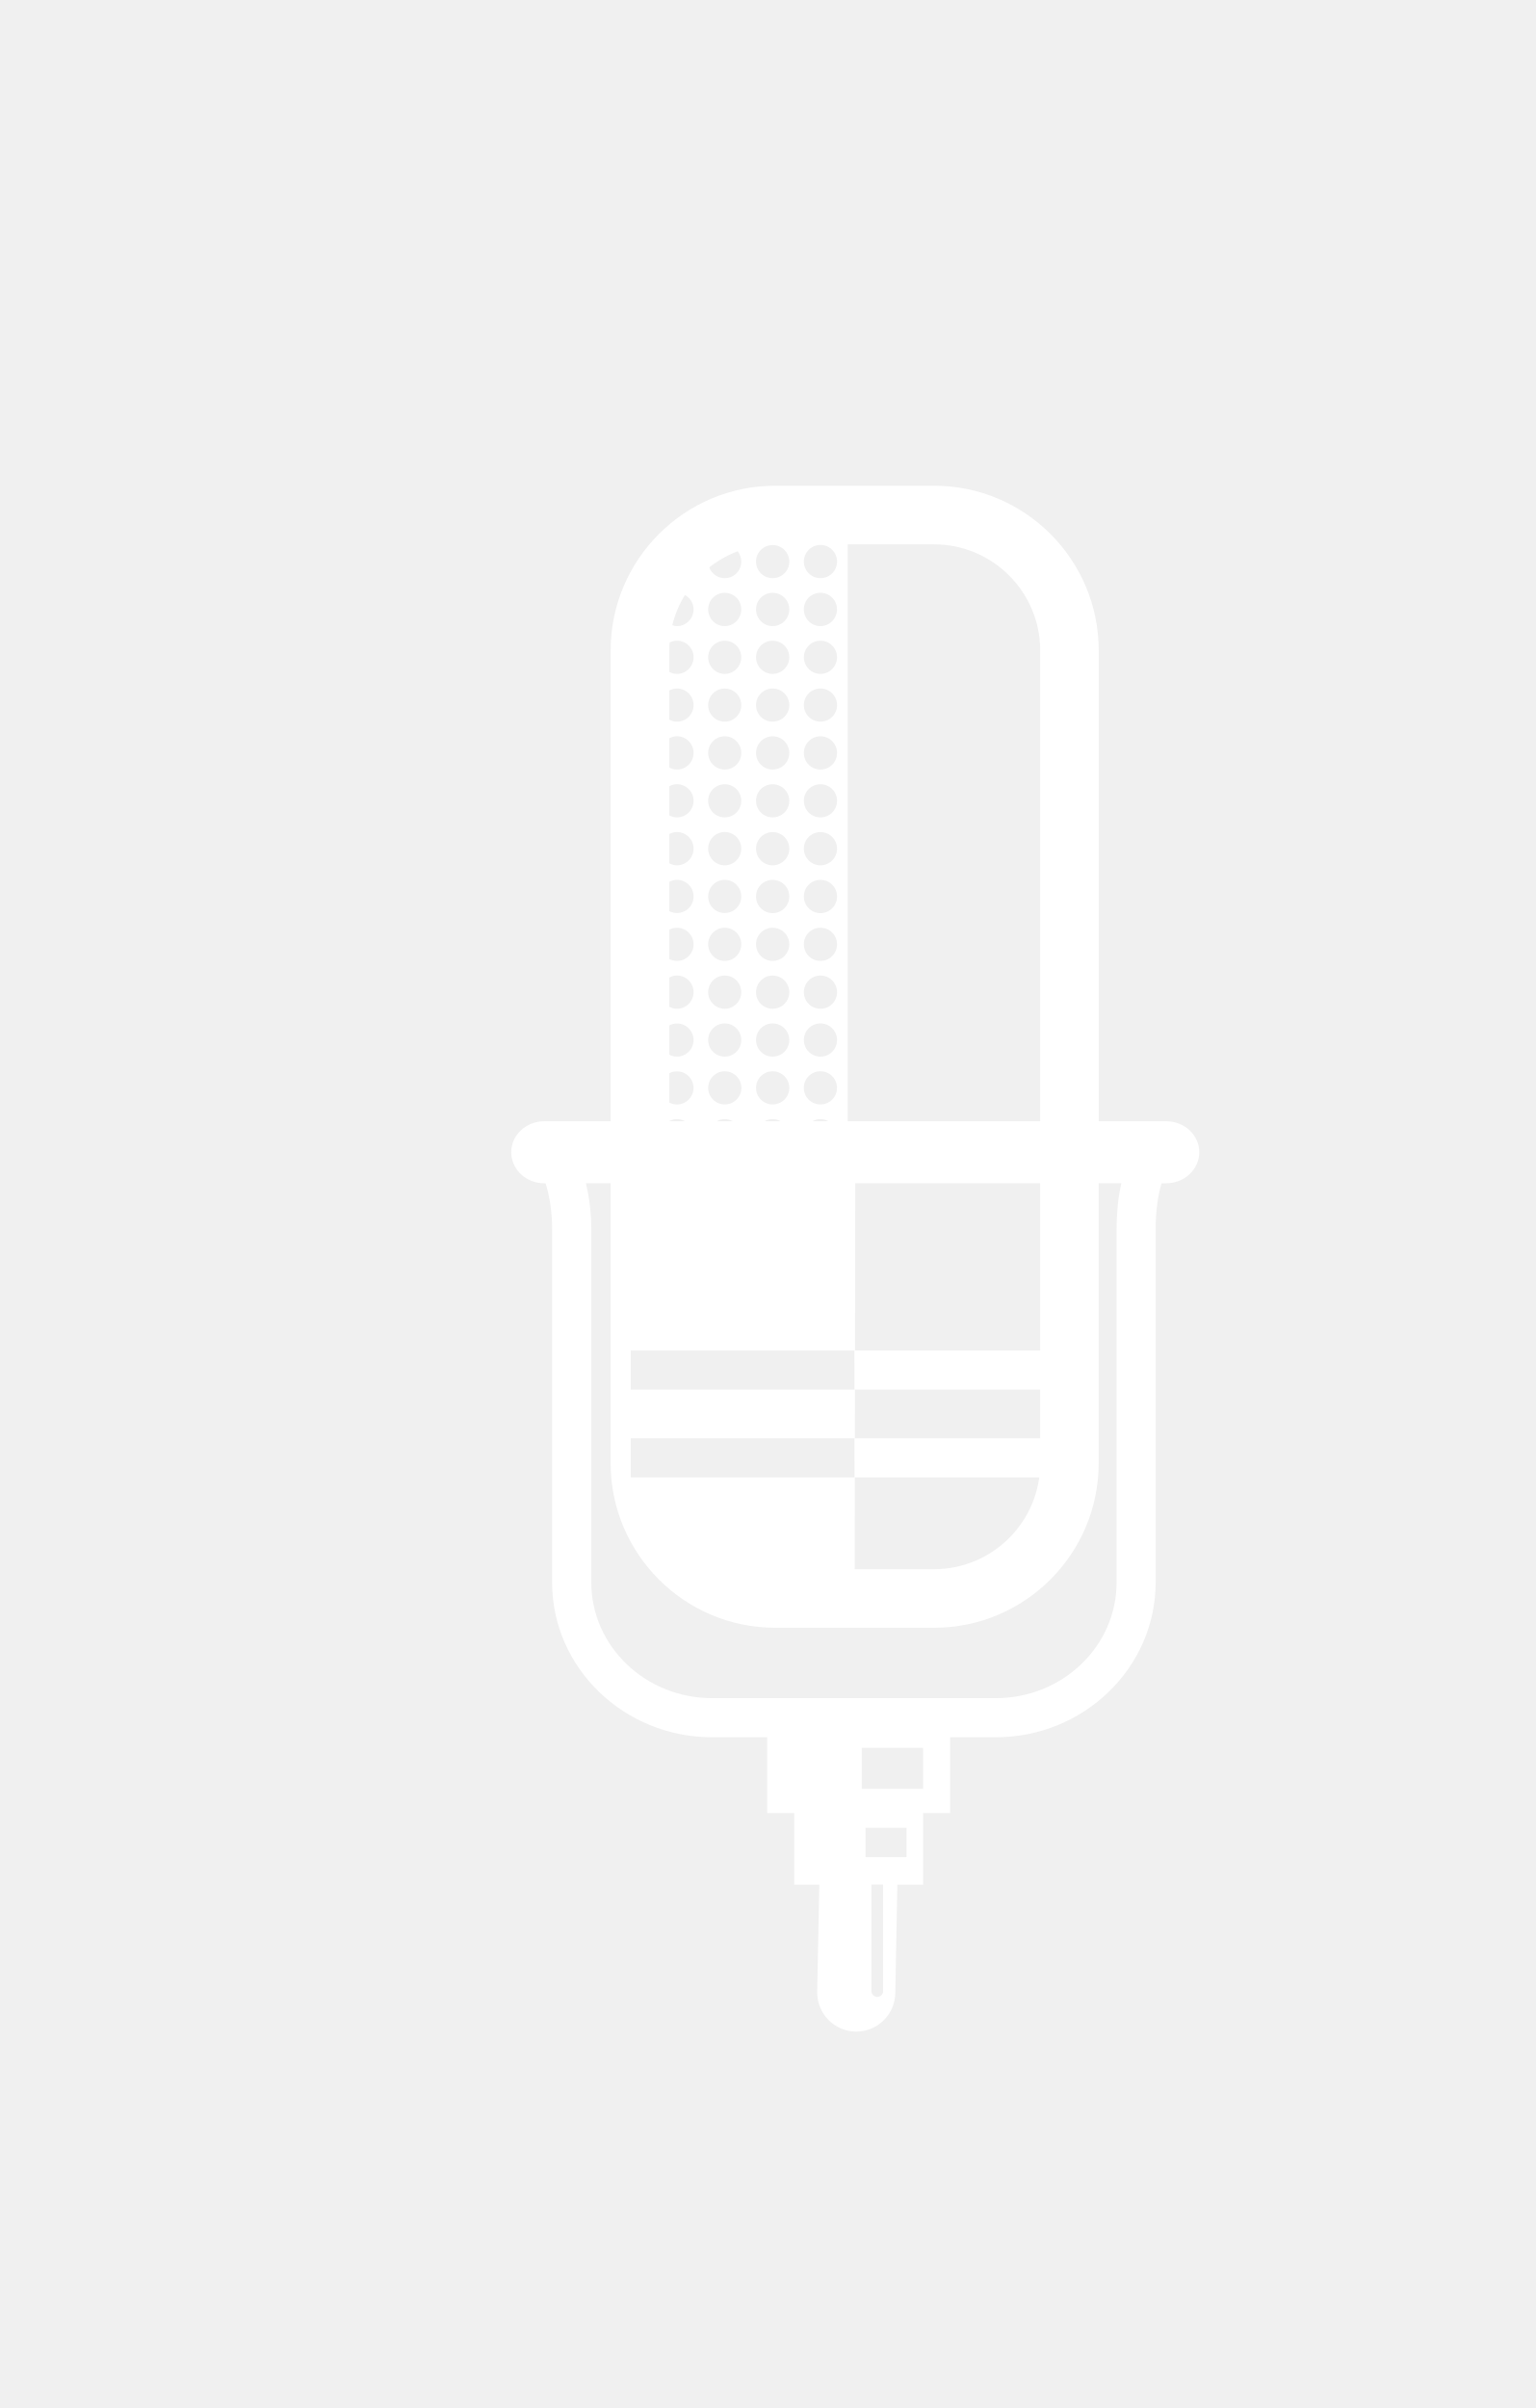
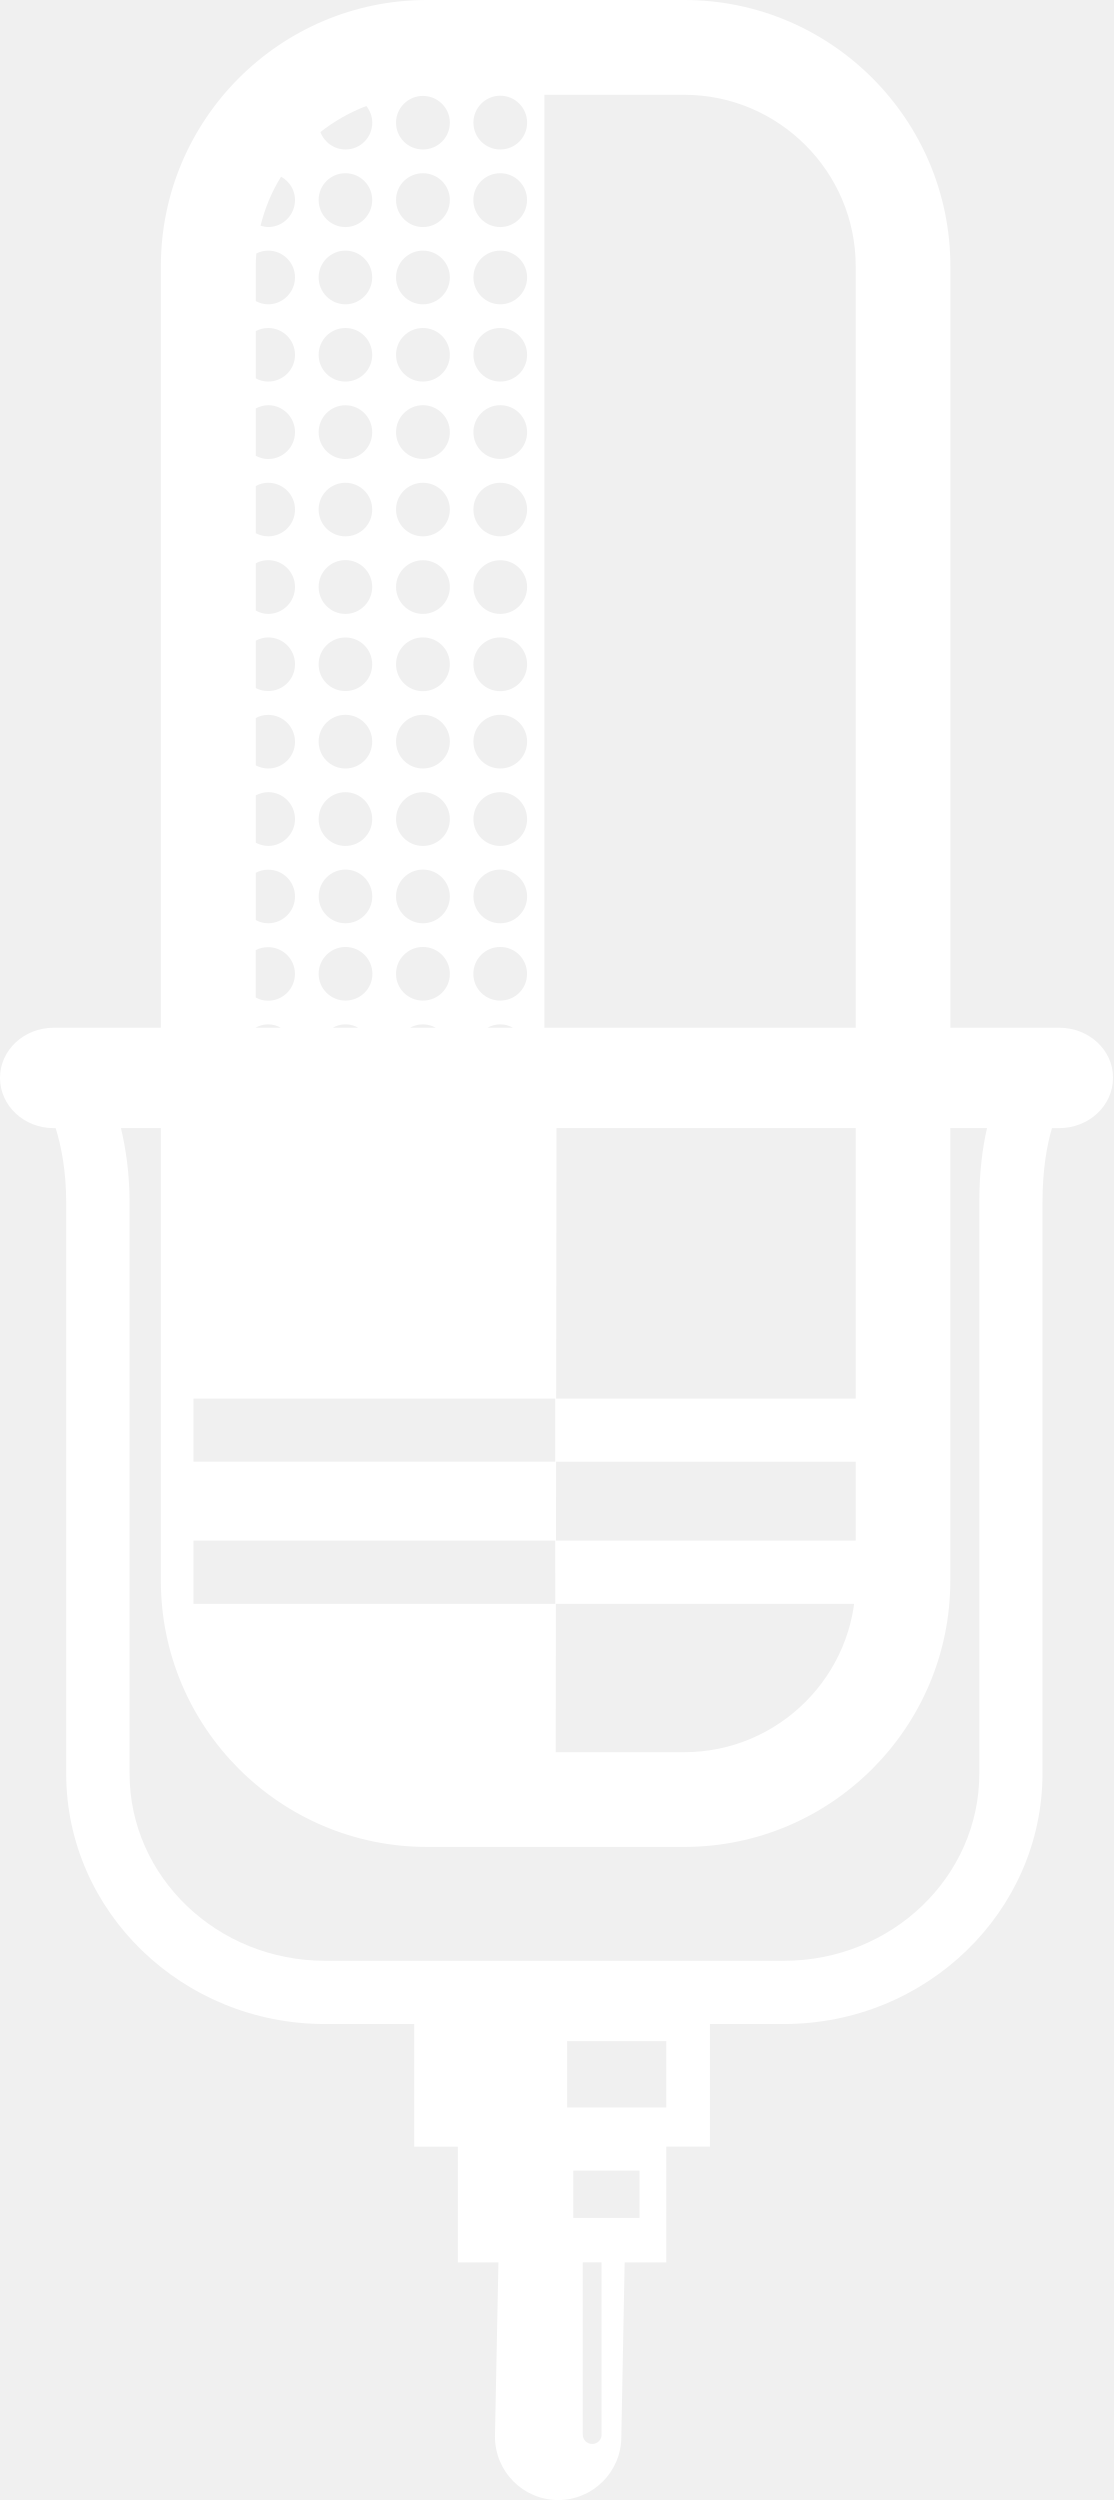
- <svg xmlns="http://www.w3.org/2000/svg" version="1.1" id="Calque_1" x="0px" y="0px" width="37.931px" height="59.483px" viewBox="0 0 37.931 59.483" enable-background="new 0 0 37.931 59.483" xml:space="preserve">
+ <svg xmlns="http://www.w3.org/2000/svg" version="1.1" id="Calque_1" x="0px" y="0px" width="17px" height="38.185px" viewBox="0 0 17 38.185" enable-background="new 0 0 17 38.185" xml:space="preserve">
  <g id="IcoSchedule">
-     <path fill="none" stroke="#000000" stroke-width="0.735" stroke-miterlimit="10" d="M15.812,28.639V16.065   c0-1.848,1.496-3.342,3.34-3.342h3.932c1.846,0,3.339,1.494,3.339,3.342v12.533L15.812,28.639z" />
+     <path fill="none" stroke="#000000" stroke-width="0.735" stroke-miterlimit="10" d="M3.182,16.641V4.066   c0-1.848,1.496-3.342,3.34-3.342h3.932c1.846,0,3.339,1.494,3.339,3.342V16.6L3.182,16.641z" />
    <g>
-       <rect x="21.118" y="33.361" fill="#FFFFFF" width="5.525" height="0.964" />
+       <rect x="8.488" y="21.362" fill="#FFFFFF" width="5.525" height="0.964" />
    </g>
    <g>
-       <rect x="21.118" y="35.53" fill="#FFFFFF" width="5.525" height="0.966" />
+       <rect x="8.488" y="23.531" fill="#FFFFFF" width="5.525" height="0.966" />
    </g>
-     <path fill="#FFFFFF" d="M28.812,27.697h-1.666V16.065c0-2.242-1.823-4.066-4.064-4.066h-3.93c-2.24,0-4.064,1.824-4.064,4.066   v11.632h-1.639c-0.452,0-0.818,0.343-0.818,0.765c0,0.425,0.366,0.768,0.818,0.768h0.031c0.084,0.267,0.161,0.652,0.161,1.136   v8.724c0,2.108,1.774,3.824,3.952,3.824h1.363v1.873h0.667v1.768h0.62l-0.053,2.656c-0.002,0.535,0.426,0.969,0.959,0.974   c0.001,0,0.002,0,0.006,0c0.529,0,0.963-0.429,0.965-0.961l0.051-2.669h0.636v-1.769h0.667v-1.872h1.129   c2.176,0,3.95-1.718,3.95-3.827v-8.721c0-0.515,0.071-0.887,0.145-1.136h0.11c0.455,0,0.822-0.343,0.822-0.768   C29.634,28.04,29.263,27.697,28.812,27.697z M25.7,16.065v11.632h-4.755v-14.25h2.136C24.524,13.447,25.7,14.623,25.7,16.065z    M25.7,29.229v6.915c0,1.444-1.176,2.618-2.619,2.618h-1.963l0.012-9.533H25.7z M16.726,24.919c-0.069,0-0.134-0.021-0.189-0.049   v-0.724c0.056-0.027,0.12-0.049,0.189-0.049c0.227,0,0.41,0.185,0.41,0.412C17.136,24.733,16.952,24.919,16.726,24.919z    M17.136,25.692c0,0.225-0.184,0.409-0.41,0.409c-0.069,0-0.134-0.018-0.189-0.049v-0.722c0.056-0.031,0.12-0.047,0.189-0.047   C16.952,25.281,17.136,25.465,17.136,25.692z M16.726,23.737c-0.069,0-0.134-0.019-0.189-0.047v-0.724   c0.056-0.031,0.12-0.048,0.189-0.048c0.227,0,0.41,0.184,0.41,0.411C17.136,23.554,16.952,23.737,16.726,23.737z M16.726,22.553   c-0.069,0-0.134-0.016-0.189-0.045v-0.725c0.056-0.029,0.12-0.049,0.189-0.049c0.227,0,0.41,0.182,0.41,0.41   C17.136,22.375,16.952,22.553,16.726,22.553z M16.726,21.375c-0.069,0-0.134-0.02-0.189-0.051v-0.722   c0.056-0.031,0.12-0.048,0.189-0.048c0.227,0,0.41,0.183,0.41,0.409C17.136,21.19,16.952,21.375,16.726,21.375z M16.726,20.191   c-0.069,0-0.134-0.019-0.189-0.048v-0.721c0.056-0.032,0.12-0.05,0.189-0.05c0.227,0,0.41,0.183,0.41,0.408   C17.136,20.009,16.952,20.191,16.726,20.191z M16.726,19.009c-0.069,0-0.134-0.019-0.189-0.049v-0.723   c0.056-0.029,0.12-0.05,0.189-0.05c0.227,0,0.41,0.185,0.41,0.412C17.136,18.829,16.952,19.009,16.726,19.009z M16.726,17.827   c-0.069,0-0.134-0.018-0.189-0.049v-0.723c0.056-0.028,0.12-0.047,0.189-0.047c0.227,0,0.41,0.183,0.41,0.411   C17.136,17.644,16.952,17.827,16.726,17.827z M16.726,16.647c-0.069,0-0.134-0.019-0.189-0.049v-0.533   c0-0.066,0.001-0.129,0.008-0.194c0.055-0.027,0.116-0.044,0.182-0.044c0.228,0,0.41,0.185,0.41,0.409S16.952,16.647,16.726,16.647   z M16.536,26.511c0.056-0.031,0.12-0.046,0.189-0.046c0.227,0,0.41,0.182,0.41,0.408s-0.184,0.41-0.41,0.41   c-0.069,0-0.134-0.018-0.189-0.049V26.511z M17.497,26.874c0-0.228,0.186-0.411,0.409-0.411c0.228,0,0.412,0.184,0.412,0.411   c0,0.227-0.185,0.408-0.412,0.408C17.683,27.282,17.497,27.1,17.497,26.874z M17.906,24.919c-0.228,0-0.409-0.187-0.409-0.409   c0-0.228,0.182-0.412,0.409-0.412c0.227,0,0.409,0.185,0.409,0.412C18.315,24.733,18.133,24.919,17.906,24.919z M18.315,25.692   c0,0.225-0.183,0.409-0.409,0.409c-0.228,0-0.409-0.185-0.409-0.409c0-0.227,0.182-0.411,0.409-0.411   C18.133,25.281,18.315,25.465,18.315,25.692z M17.906,23.737c-0.228,0-0.409-0.183-0.409-0.412c0-0.224,0.182-0.408,0.409-0.408   c0.227,0,0.409,0.185,0.409,0.408C18.315,23.554,18.133,23.737,17.906,23.737z M17.906,22.553c-0.228,0-0.409-0.18-0.409-0.408   s0.182-0.41,0.409-0.41c0.227,0,0.409,0.182,0.409,0.41S18.133,22.553,17.906,22.553z M17.906,21.375   c-0.228,0-0.409-0.186-0.409-0.412s0.182-0.41,0.409-0.41c0.227,0,0.409,0.184,0.409,0.41S18.133,21.375,17.906,21.375z    M17.906,20.191c-0.228,0-0.409-0.182-0.409-0.41c0-0.226,0.182-0.408,0.409-0.408c0.227,0,0.409,0.183,0.409,0.408   C18.315,20.009,18.133,20.191,17.906,20.191z M17.906,19.009c-0.228,0-0.409-0.185-0.409-0.409c0-0.228,0.182-0.412,0.409-0.412   c0.227,0,0.409,0.185,0.409,0.412C18.315,18.829,18.133,19.009,17.906,19.009z M17.906,17.827c-0.228,0-0.409-0.183-0.409-0.407   c0-0.229,0.182-0.411,0.409-0.411c0.227,0,0.409,0.183,0.409,0.411C18.315,17.644,18.133,17.827,17.906,17.827z M17.906,16.647   c-0.228,0-0.409-0.187-0.409-0.411s0.182-0.409,0.409-0.409c0.227,0,0.409,0.185,0.409,0.409S18.133,16.647,17.906,16.647z    M17.906,15.466c-0.228,0-0.409-0.186-0.409-0.414c0-0.226,0.182-0.408,0.409-0.408c0.227,0,0.409,0.183,0.409,0.408   C18.315,15.281,18.133,15.466,17.906,15.466z M18.679,26.874c0-0.228,0.185-0.411,0.41-0.411c0.229,0,0.412,0.184,0.412,0.411   c0,0.227-0.184,0.408-0.412,0.408C18.863,27.282,18.679,27.1,18.679,26.874z M19.089,14.644c0.229,0,0.412,0.183,0.412,0.408   c0,0.229-0.184,0.414-0.412,0.414c-0.226,0-0.41-0.186-0.41-0.414C18.679,14.827,18.863,14.644,19.089,14.644z M18.679,13.872   c0-0.225,0.185-0.408,0.41-0.408c0.229,0,0.412,0.184,0.412,0.408c0,0.229-0.184,0.41-0.412,0.41   C18.863,14.282,18.679,14.1,18.679,13.872z M19.089,15.827c0.229,0,0.412,0.185,0.412,0.409s-0.184,0.411-0.412,0.411   c-0.226,0-0.41-0.187-0.41-0.411S18.863,15.827,19.089,15.827z M19.089,17.008c0.229,0,0.412,0.183,0.412,0.411   c0,0.225-0.184,0.407-0.412,0.407c-0.226,0-0.41-0.183-0.41-0.407C18.679,17.191,18.863,17.008,19.089,17.008z M19.089,18.188   c0.229,0,0.412,0.185,0.412,0.412c0,0.229-0.184,0.409-0.412,0.409c-0.226,0-0.41-0.181-0.41-0.409   C18.679,18.375,18.863,18.188,19.089,18.188z M19.089,19.373c0.229,0,0.412,0.183,0.412,0.408c0,0.229-0.184,0.41-0.412,0.41   c-0.226,0-0.41-0.182-0.41-0.41C18.679,19.555,18.863,19.373,19.089,19.373z M19.089,20.555c0.229,0,0.412,0.183,0.412,0.409   c0,0.226-0.184,0.411-0.412,0.411c-0.226,0-0.41-0.186-0.41-0.411C18.679,20.738,18.863,20.555,19.089,20.555z M19.089,21.735   c0.229,0,0.412,0.182,0.412,0.41c0,0.229-0.184,0.411-0.412,0.411c-0.226,0-0.41-0.182-0.41-0.411   C18.679,21.917,18.863,21.735,19.089,21.735z M19.089,22.917c0.229,0,0.412,0.185,0.412,0.408c0,0.229-0.184,0.412-0.412,0.412   c-0.226,0-0.41-0.183-0.41-0.412C18.679,23.101,18.863,22.917,19.089,22.917z M19.089,24.098c0.229,0,0.412,0.185,0.412,0.412   s-0.184,0.409-0.412,0.409c-0.226,0-0.41-0.182-0.41-0.409S18.863,24.098,19.089,24.098z M19.089,25.281   c0.229,0,0.412,0.185,0.412,0.411c0,0.225-0.184,0.409-0.412,0.409c-0.226,0-0.41-0.185-0.41-0.409   C18.679,25.465,18.863,25.281,19.089,25.281z M19.86,26.874c0-0.228,0.183-0.411,0.41-0.411c0.229,0,0.41,0.184,0.41,0.411   c0,0.227-0.182,0.408-0.41,0.408C20.043,27.282,19.86,27.1,19.86,26.874z M20.271,15.827c0.229,0,0.41,0.185,0.41,0.409   s-0.182,0.411-0.41,0.411c-0.228,0-0.41-0.187-0.41-0.411S20.043,15.827,20.271,15.827z M19.86,15.052   c0-0.226,0.183-0.408,0.41-0.408c0.229,0,0.41,0.183,0.41,0.408c0,0.229-0.182,0.414-0.41,0.414   C20.043,15.466,19.86,15.281,19.86,15.052z M20.271,17.008c0.229,0,0.41,0.183,0.41,0.411c0,0.225-0.182,0.407-0.41,0.407   c-0.228,0-0.41-0.183-0.41-0.407C19.86,17.191,20.043,17.008,20.271,17.008z M20.271,18.188c0.229,0,0.41,0.185,0.41,0.412   c0,0.229-0.182,0.409-0.41,0.409c-0.228,0-0.41-0.181-0.41-0.409C19.86,18.375,20.043,18.188,20.271,18.188z M20.271,19.373   c0.229,0,0.41,0.183,0.41,0.408c0,0.229-0.182,0.41-0.41,0.41c-0.228,0-0.41-0.182-0.41-0.41   C19.86,19.555,20.043,19.373,20.271,19.373z M20.271,20.555c0.229,0,0.41,0.183,0.41,0.409c0,0.226-0.182,0.411-0.41,0.411   c-0.228,0-0.41-0.186-0.41-0.411C19.86,20.738,20.043,20.555,20.271,20.555z M20.271,21.735c0.229,0,0.41,0.182,0.41,0.41   c0,0.229-0.182,0.411-0.41,0.411c-0.228,0-0.41-0.182-0.41-0.411C19.86,21.917,20.043,21.735,20.271,21.735z M20.271,22.917   c0.229,0,0.41,0.185,0.41,0.408c0,0.229-0.182,0.412-0.41,0.412c-0.228,0-0.41-0.183-0.41-0.412   C19.86,23.101,20.043,22.917,20.271,22.917z M20.271,24.098c0.229,0,0.41,0.185,0.41,0.412s-0.182,0.409-0.41,0.409   c-0.228,0-0.41-0.182-0.41-0.409S20.043,24.098,20.271,24.098z M20.271,25.281c0.229,0,0.41,0.185,0.41,0.411   c0,0.225-0.182,0.409-0.41,0.409c-0.228,0-0.41-0.185-0.41-0.409C19.86,25.465,20.043,25.281,20.271,25.281z M20.271,14.282   c-0.228,0-0.41-0.184-0.41-0.41c0-0.226,0.183-0.411,0.41-0.411c0.229,0,0.41,0.186,0.41,0.411   C20.681,14.098,20.499,14.282,20.271,14.282z M18.315,13.872c0,0.229-0.183,0.41-0.409,0.41c-0.173,0-0.323-0.107-0.383-0.266   c0.21-0.166,0.448-0.301,0.702-0.398C18.28,13.689,18.315,13.774,18.315,13.872z M17.136,15.052c0,0.229-0.184,0.414-0.41,0.414   c-0.042,0-0.078-0.01-0.116-0.021c0.065-0.265,0.171-0.519,0.313-0.747C17.05,14.767,17.136,14.901,17.136,15.052z M16.536,27.697   v-0.003c0.056-0.03,0.12-0.049,0.189-0.049c0.07,0,0.136,0.019,0.195,0.052H16.536z M17.712,27.697   c0.059-0.033,0.125-0.052,0.194-0.052c0.073,0,0.138,0.019,0.196,0.052H17.712z M18.892,27.697   c0.061-0.033,0.125-0.052,0.197-0.052c0.07,0,0.137,0.019,0.197,0.052H18.892z M20.075,27.697c0.059-0.033,0.125-0.052,0.195-0.052   c0.071,0,0.138,0.019,0.195,0.052H20.075z M15.585,33.361h5.526v0.964h-5.526V33.361z M15.585,35.53h5.526v0.966h-5.526V35.53z    M21.819,49.182c0,0.084-0.064,0.145-0.143,0.145c-0.08,0-0.145-0.061-0.145-0.145v-2.629h0.287V49.182L21.819,49.182z    M22.397,45.875h-1.012v-0.723h1.012V45.875z M22.807,44.188h-1.515v-1.013h1.515V44.188z M27.588,30.365v8.724   c0,1.576-1.337,2.859-2.983,2.859h-7.012c-1.646,0-2.984-1.283-2.984-2.859v-8.724c0-0.444-0.058-0.826-0.132-1.136h0.61v6.915   c0,2.241,1.824,4.065,4.064,4.065h3.93c2.241,0,4.064-1.824,4.064-4.065v-6.915h0.561C27.636,29.53,27.588,29.904,27.588,30.365z" />
+     <path fill="#FFFFFF" d="M16.182,15.698h-1.666V4.066C14.516,1.824,12.692,0,10.451,0h-3.93c-2.24,0-4.064,1.824-4.064,4.066v11.632   H0.818C0.366,15.698,0,16.041,0,16.463c0,0.425,0.366,0.768,0.818,0.768H0.85c0.084,0.267,0.161,0.652,0.161,1.136v8.724   c0,2.108,1.774,3.824,3.952,3.824h1.363v1.873h0.667v1.768h0.62l-0.053,2.656c-0.002,0.535,0.426,0.969,0.959,0.974   c0.001,0,0.002,0,0.006,0c0.529,0,0.963-0.429,0.965-0.961l0.051-2.669h0.636v-1.769h0.667v-1.872h1.129   c2.176,0,3.95-1.718,3.95-3.827v-8.721c0-0.515,0.071-0.887,0.145-1.136h0.11c0.455,0,0.822-0.343,0.822-0.768   C17.004,16.041,16.633,15.698,16.182,15.698z M13.07,4.066v11.632H8.315V1.448h2.136C11.895,1.448,13.07,2.624,13.07,4.066z    M13.07,17.23v6.915c0,1.444-1.176,2.618-2.619,2.618H8.488L8.5,17.23H13.07z M4.096,12.921c-0.069,0-0.134-0.021-0.189-0.049   v-0.724c0.056-0.027,0.12-0.049,0.189-0.049c0.227,0,0.41,0.185,0.41,0.412C4.506,12.734,4.322,12.921,4.096,12.921z M4.506,13.693   c0,0.225-0.184,0.409-0.41,0.409c-0.069,0-0.134-0.018-0.189-0.049v-0.722c0.056-0.031,0.12-0.047,0.189-0.047   C4.322,13.282,4.506,13.467,4.506,13.693z M4.096,11.738c-0.069,0-0.134-0.019-0.189-0.047v-0.724   c0.056-0.031,0.12-0.048,0.189-0.048c0.227,0,0.41,0.184,0.41,0.411C4.506,11.556,4.322,11.738,4.096,11.738z M4.096,10.555   c-0.069,0-0.134-0.016-0.189-0.045V9.785c0.056-0.029,0.12-0.049,0.189-0.049c0.227,0,0.41,0.182,0.41,0.41   C4.506,10.376,4.322,10.555,4.096,10.555z M4.096,9.377c-0.069,0-0.134-0.02-0.189-0.051V8.604c0.056-0.031,0.12-0.048,0.189-0.048   c0.227,0,0.41,0.183,0.41,0.409C4.506,9.191,4.322,9.377,4.096,9.377z M4.096,8.192c-0.069,0-0.134-0.019-0.189-0.048V7.424   c0.056-0.032,0.12-0.05,0.189-0.05c0.227,0,0.41,0.183,0.41,0.408C4.506,8.011,4.322,8.192,4.096,8.192z M4.096,7.011   c-0.069,0-0.134-0.019-0.189-0.049V6.239c0.056-0.029,0.12-0.05,0.189-0.05c0.227,0,0.41,0.185,0.41,0.412   C4.506,6.83,4.322,7.011,4.096,7.011z M4.096,5.828c-0.069,0-0.134-0.018-0.189-0.049V5.057C3.962,5.028,4.026,5.01,4.096,5.01   c0.227,0,0.41,0.183,0.41,0.411C4.506,5.646,4.322,5.828,4.096,5.828z M4.096,4.648c-0.069,0-0.134-0.019-0.189-0.049V4.066   c0-0.066,0.001-0.129,0.008-0.194C3.969,3.845,4.03,3.828,4.096,3.828c0.228,0,0.41,0.185,0.41,0.409S4.322,4.648,4.096,4.648z    M3.906,14.513c0.056-0.031,0.12-0.046,0.189-0.046c0.227,0,0.41,0.182,0.41,0.408s-0.184,0.41-0.41,0.41   c-0.069,0-0.134-0.018-0.189-0.049V14.513z M4.867,14.875c0-0.228,0.186-0.411,0.409-0.411c0.228,0,0.412,0.184,0.412,0.411   c0,0.227-0.185,0.408-0.412,0.408C5.053,15.283,4.867,15.102,4.867,14.875z M5.276,12.921c-0.228,0-0.409-0.187-0.409-0.409   c0-0.228,0.182-0.412,0.409-0.412c0.227,0,0.409,0.185,0.409,0.412C5.686,12.734,5.503,12.921,5.276,12.921z M5.686,13.693   c0,0.225-0.183,0.409-0.409,0.409c-0.228,0-0.409-0.185-0.409-0.409c0-0.227,0.182-0.411,0.409-0.411   C5.503,13.282,5.686,13.467,5.686,13.693z M5.276,11.738c-0.228,0-0.409-0.183-0.409-0.412c0-0.224,0.182-0.408,0.409-0.408   c0.227,0,0.409,0.185,0.409,0.408C5.686,11.556,5.503,11.738,5.276,11.738z M5.276,10.555c-0.228,0-0.409-0.18-0.409-0.408   s0.182-0.41,0.409-0.41c0.227,0,0.409,0.182,0.409,0.41S5.503,10.555,5.276,10.555z M5.276,9.377c-0.228,0-0.409-0.186-0.409-0.412   s0.182-0.41,0.409-0.41c0.227,0,0.409,0.184,0.409,0.41S5.503,9.377,5.276,9.377z M5.276,8.192c-0.228,0-0.409-0.182-0.409-0.41   c0-0.226,0.182-0.408,0.409-0.408c0.227,0,0.409,0.183,0.409,0.408C5.686,8.011,5.503,8.192,5.276,8.192z M5.276,7.011   c-0.228,0-0.409-0.185-0.409-0.409c0-0.228,0.182-0.412,0.409-0.412c0.227,0,0.409,0.185,0.409,0.412   C5.686,6.83,5.503,7.011,5.276,7.011z M5.276,5.828c-0.228,0-0.409-0.183-0.409-0.407c0-0.229,0.182-0.411,0.409-0.411   c0.227,0,0.409,0.183,0.409,0.411C5.686,5.646,5.503,5.828,5.276,5.828z M5.276,4.648c-0.228,0-0.409-0.187-0.409-0.411   s0.182-0.409,0.409-0.409c0.227,0,0.409,0.185,0.409,0.409S5.503,4.648,5.276,4.648z M5.276,3.468   c-0.228,0-0.409-0.186-0.409-0.414c0-0.226,0.182-0.408,0.409-0.408c0.227,0,0.409,0.183,0.409,0.408   C5.686,3.282,5.503,3.468,5.276,3.468z M6.049,14.875c0-0.228,0.185-0.411,0.41-0.411c0.229,0,0.412,0.184,0.412,0.411   c0,0.227-0.184,0.408-0.412,0.408C6.233,15.283,6.049,15.102,6.049,14.875z M6.459,2.646c0.229,0,0.412,0.183,0.412,0.408   c0,0.229-0.184,0.414-0.412,0.414c-0.226,0-0.41-0.186-0.41-0.414C6.049,2.828,6.233,2.646,6.459,2.646z M6.049,1.873   c0-0.225,0.185-0.408,0.41-0.408c0.229,0,0.412,0.184,0.412,0.408c0,0.229-0.184,0.41-0.412,0.41   C6.233,2.283,6.049,2.102,6.049,1.873z M6.459,3.828c0.229,0,0.412,0.185,0.412,0.409S6.688,4.648,6.459,4.648   c-0.226,0-0.41-0.187-0.41-0.411S6.233,3.828,6.459,3.828z M6.459,5.01c0.229,0,0.412,0.183,0.412,0.411   c0,0.225-0.184,0.407-0.412,0.407c-0.226,0-0.41-0.183-0.41-0.407C6.049,5.192,6.233,5.01,6.459,5.01z M6.459,6.189   c0.229,0,0.412,0.185,0.412,0.412c0,0.229-0.184,0.409-0.412,0.409c-0.226,0-0.41-0.181-0.41-0.409   C6.049,6.376,6.233,6.189,6.459,6.189z M6.459,7.374c0.229,0,0.412,0.183,0.412,0.408c0,0.229-0.184,0.41-0.412,0.41   c-0.226,0-0.41-0.182-0.41-0.41C6.049,7.557,6.233,7.374,6.459,7.374z M6.459,8.557c0.229,0,0.412,0.183,0.412,0.409   c0,0.226-0.184,0.411-0.412,0.411c-0.226,0-0.41-0.186-0.41-0.411C6.049,8.739,6.233,8.557,6.459,8.557z M6.459,9.736   c0.229,0,0.412,0.182,0.412,0.41c0,0.229-0.184,0.411-0.412,0.411c-0.226,0-0.41-0.182-0.41-0.411   C6.049,9.918,6.233,9.736,6.459,9.736z M6.459,10.918c0.229,0,0.412,0.185,0.412,0.408c0,0.229-0.184,0.412-0.412,0.412   c-0.226,0-0.41-0.183-0.41-0.412C6.049,11.103,6.233,10.918,6.459,10.918z M6.459,12.1c0.229,0,0.412,0.185,0.412,0.412   s-0.184,0.409-0.412,0.409c-0.226,0-0.41-0.182-0.41-0.409S6.233,12.1,6.459,12.1z M6.459,13.282c0.229,0,0.412,0.185,0.412,0.411   c0,0.225-0.184,0.409-0.412,0.409c-0.226,0-0.41-0.185-0.41-0.409C6.049,13.467,6.233,13.282,6.459,13.282z M7.23,14.875   c0-0.228,0.183-0.411,0.41-0.411c0.229,0,0.41,0.184,0.41,0.411c0,0.227-0.182,0.408-0.41,0.408   C7.413,15.283,7.23,15.102,7.23,14.875z M7.641,3.828c0.229,0,0.41,0.185,0.41,0.409s-0.182,0.411-0.41,0.411   c-0.228,0-0.41-0.187-0.41-0.411S7.413,3.828,7.641,3.828z M7.23,3.054c0-0.226,0.183-0.408,0.41-0.408   c0.229,0,0.41,0.183,0.41,0.408c0,0.229-0.182,0.414-0.41,0.414C7.413,3.468,7.23,3.282,7.23,3.054z M7.641,5.01   c0.229,0,0.41,0.183,0.41,0.411c0,0.225-0.182,0.407-0.41,0.407c-0.228,0-0.41-0.183-0.41-0.407C7.23,5.192,7.413,5.01,7.641,5.01z    M7.641,6.189c0.229,0,0.41,0.185,0.41,0.412c0,0.229-0.182,0.409-0.41,0.409c-0.228,0-0.41-0.181-0.41-0.409   C7.23,6.376,7.413,6.189,7.641,6.189z M7.641,7.374c0.229,0,0.41,0.183,0.41,0.408c0,0.229-0.182,0.41-0.41,0.41   c-0.228,0-0.41-0.182-0.41-0.41C7.23,7.557,7.413,7.374,7.641,7.374z M7.641,8.557c0.229,0,0.41,0.183,0.41,0.409   c0,0.226-0.182,0.411-0.41,0.411c-0.228,0-0.41-0.186-0.41-0.411C7.23,8.739,7.413,8.557,7.641,8.557z M7.641,9.736   c0.229,0,0.41,0.182,0.41,0.41c0,0.229-0.182,0.411-0.41,0.411c-0.228,0-0.41-0.182-0.41-0.411C7.23,9.918,7.413,9.736,7.641,9.736   z M7.641,10.918c0.229,0,0.41,0.185,0.41,0.408c0,0.229-0.182,0.412-0.41,0.412c-0.228,0-0.41-0.183-0.41-0.412   C7.23,11.103,7.413,10.918,7.641,10.918z M7.641,12.1c0.229,0,0.41,0.185,0.41,0.412s-0.182,0.409-0.41,0.409   c-0.228,0-0.41-0.182-0.41-0.409S7.413,12.1,7.641,12.1z M7.641,13.282c0.229,0,0.41,0.185,0.41,0.411   c0,0.225-0.182,0.409-0.41,0.409c-0.228,0-0.41-0.185-0.41-0.409C7.23,13.467,7.413,13.282,7.641,13.282z M7.641,2.283   c-0.228,0-0.41-0.184-0.41-0.41c0-0.226,0.183-0.411,0.41-0.411c0.229,0,0.41,0.186,0.41,0.411C8.051,2.1,7.869,2.283,7.641,2.283z    M5.686,1.873c0,0.229-0.183,0.41-0.409,0.41c-0.173,0-0.323-0.107-0.383-0.266c0.21-0.166,0.448-0.301,0.702-0.398   C5.65,1.69,5.686,1.775,5.686,1.873z M4.506,3.054c0,0.229-0.184,0.414-0.41,0.414c-0.042,0-0.078-0.01-0.116-0.021   C4.045,3.182,4.15,2.928,4.293,2.699C4.42,2.769,4.506,2.902,4.506,3.054z M3.906,15.698v-0.003c0.056-0.03,0.12-0.049,0.189-0.049   c0.07,0,0.136,0.019,0.195,0.052H3.906z M5.082,15.698c0.059-0.033,0.125-0.052,0.194-0.052c0.073,0,0.138,0.019,0.196,0.052H5.082   z M6.262,15.698c0.061-0.033,0.125-0.052,0.197-0.052c0.07,0,0.137,0.019,0.197,0.052H6.262z M7.445,15.698   c0.059-0.033,0.125-0.052,0.195-0.052c0.071,0,0.138,0.019,0.195,0.052H7.445z M2.955,21.362h5.526v0.964H2.955V21.362z    M2.955,23.531h5.526v0.966H2.955V23.531z M9.189,37.184c0,0.084-0.064,0.145-0.143,0.145c-0.08,0-0.145-0.061-0.145-0.145v-2.629   h0.287V37.184L9.189,37.184z M9.768,33.877H8.756v-0.723h1.012V33.877z M10.177,32.189H8.662v-1.013h1.515V32.189z M14.958,18.366   v8.724c0,1.576-1.337,2.859-2.983,2.859H4.963c-1.646,0-2.984-1.283-2.984-2.859v-8.724c0-0.444-0.058-0.826-0.132-1.136h0.61   v6.915c0,2.241,1.824,4.065,4.064,4.065h3.93c2.241,0,4.064-1.824,4.064-4.065V17.23h0.561   C15.006,17.531,14.958,17.905,14.958,18.366z" />
  </g>
</svg>
